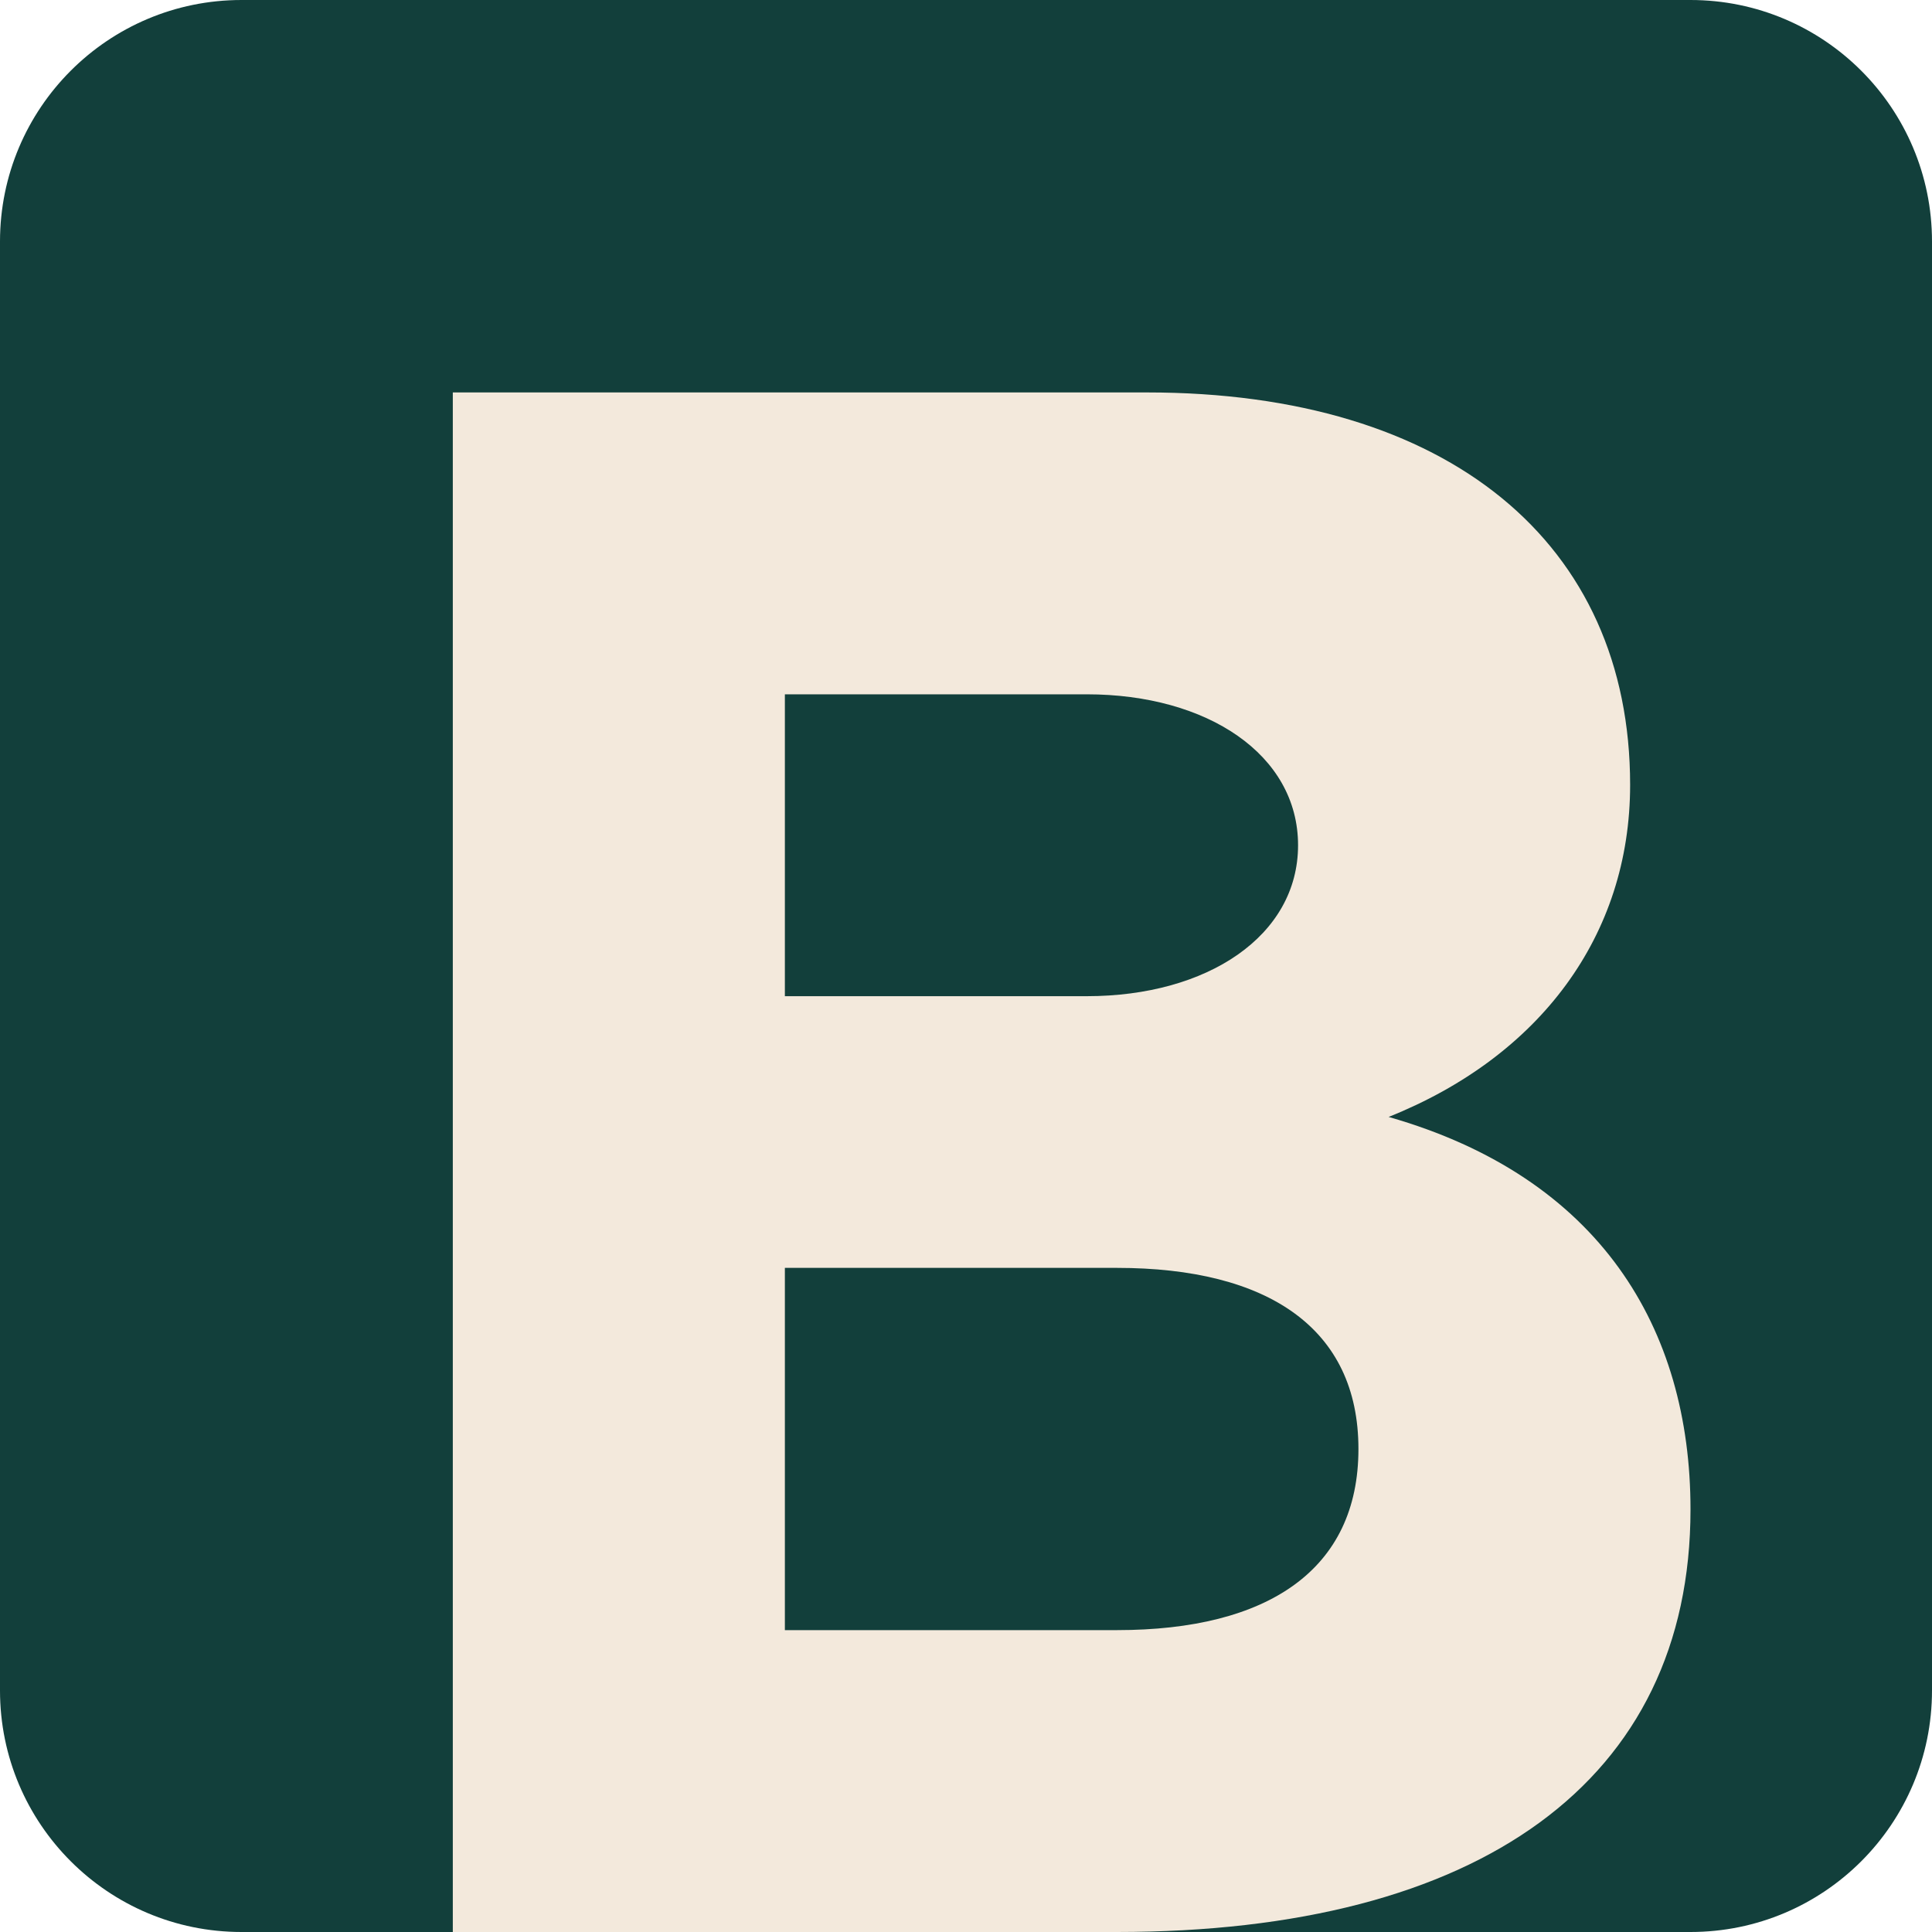
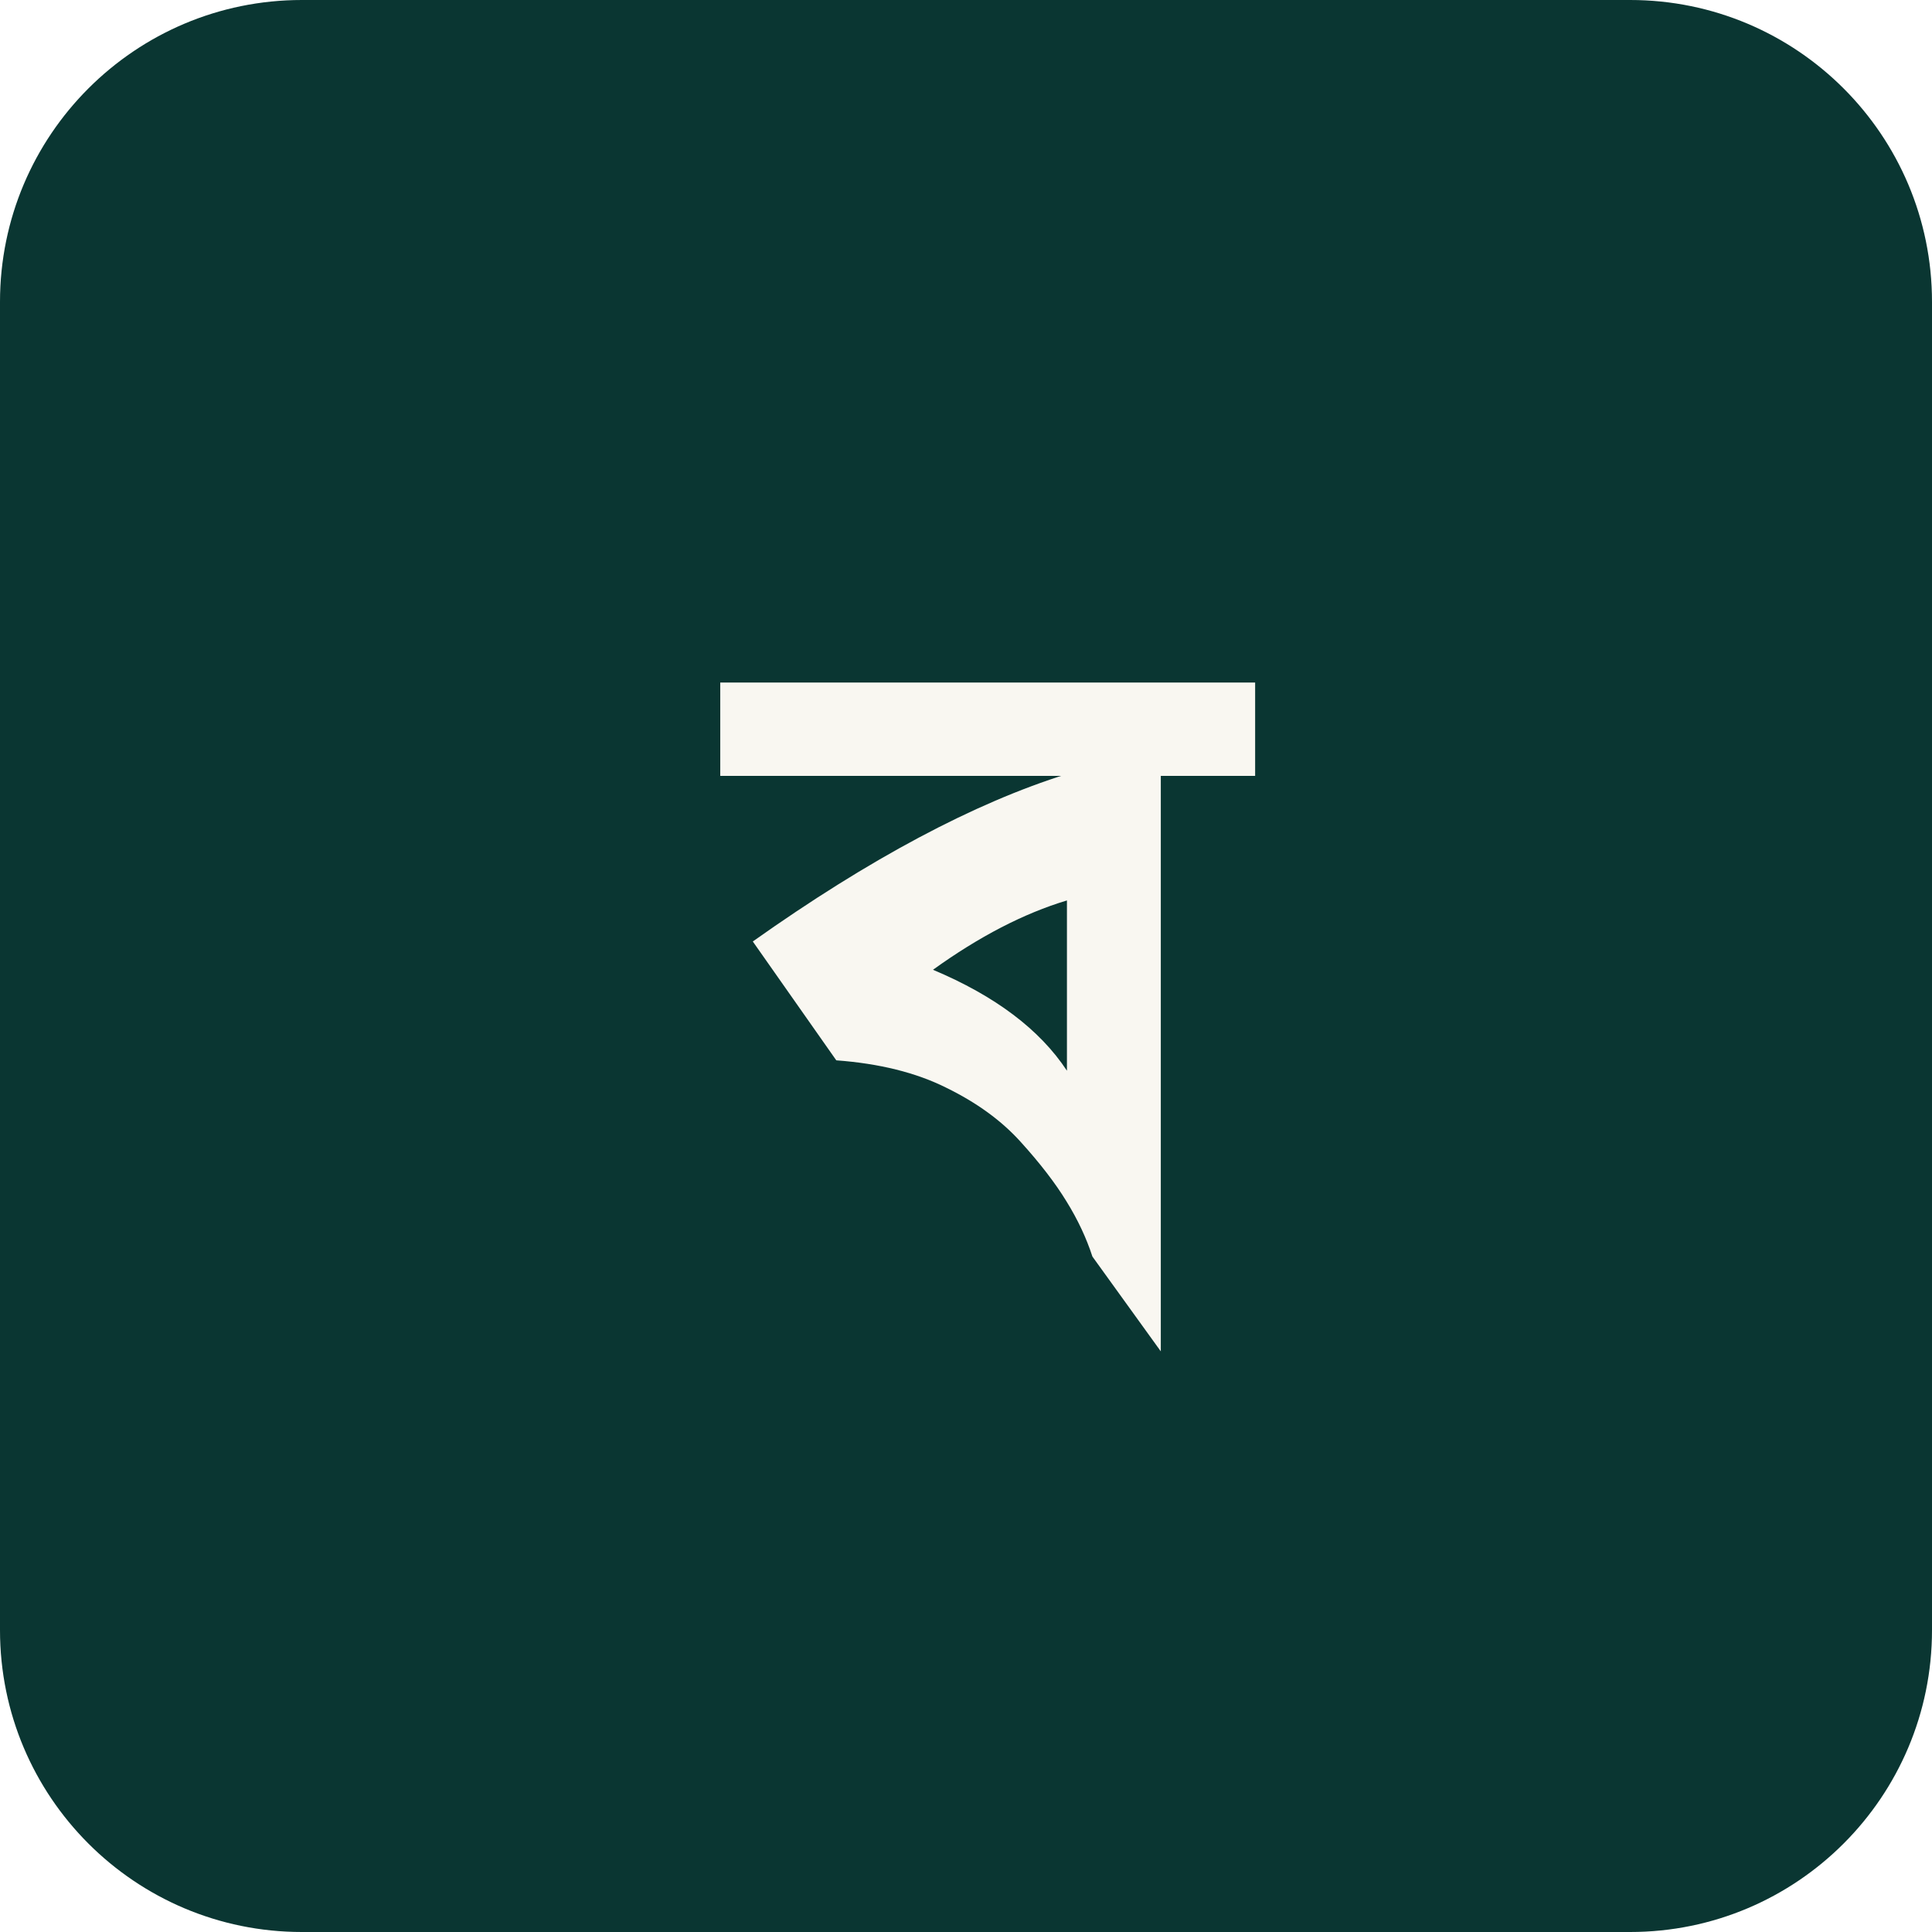
- <svg xmlns="http://www.w3.org/2000/svg" viewBox="0 0 64 64">
-   <rect width="64" height="64" rx="8" fill="#123f3b" />
-   <path d="M15 13h23c10 0 16 5 16 13 0 5-3 9-8 11 7 2 10 7 10 13 0 9-7 14-19 14H15V13Zm11 10v10h10c4 0 7-2 7-5s-3-5-7-5H26Zm0 19v12h11c5 0 8-2 8-6s-3-6-8-6H26Z" fill="#f3e9dc" />
+ <svg xmlns="http://www.w3.org/2000/svg" viewBox="0 0 64 64" width="64" height="64">
+   <rect width="64" height="64" rx="10" fill="#0A3632" />
+   <text x="32" y="44" font-family="'Newsreader', 'Fraunces', Georgia, serif" font-size="34" font-weight="700" fill="#F9F7F1" text-anchor="middle">ব</text>
</svg>
